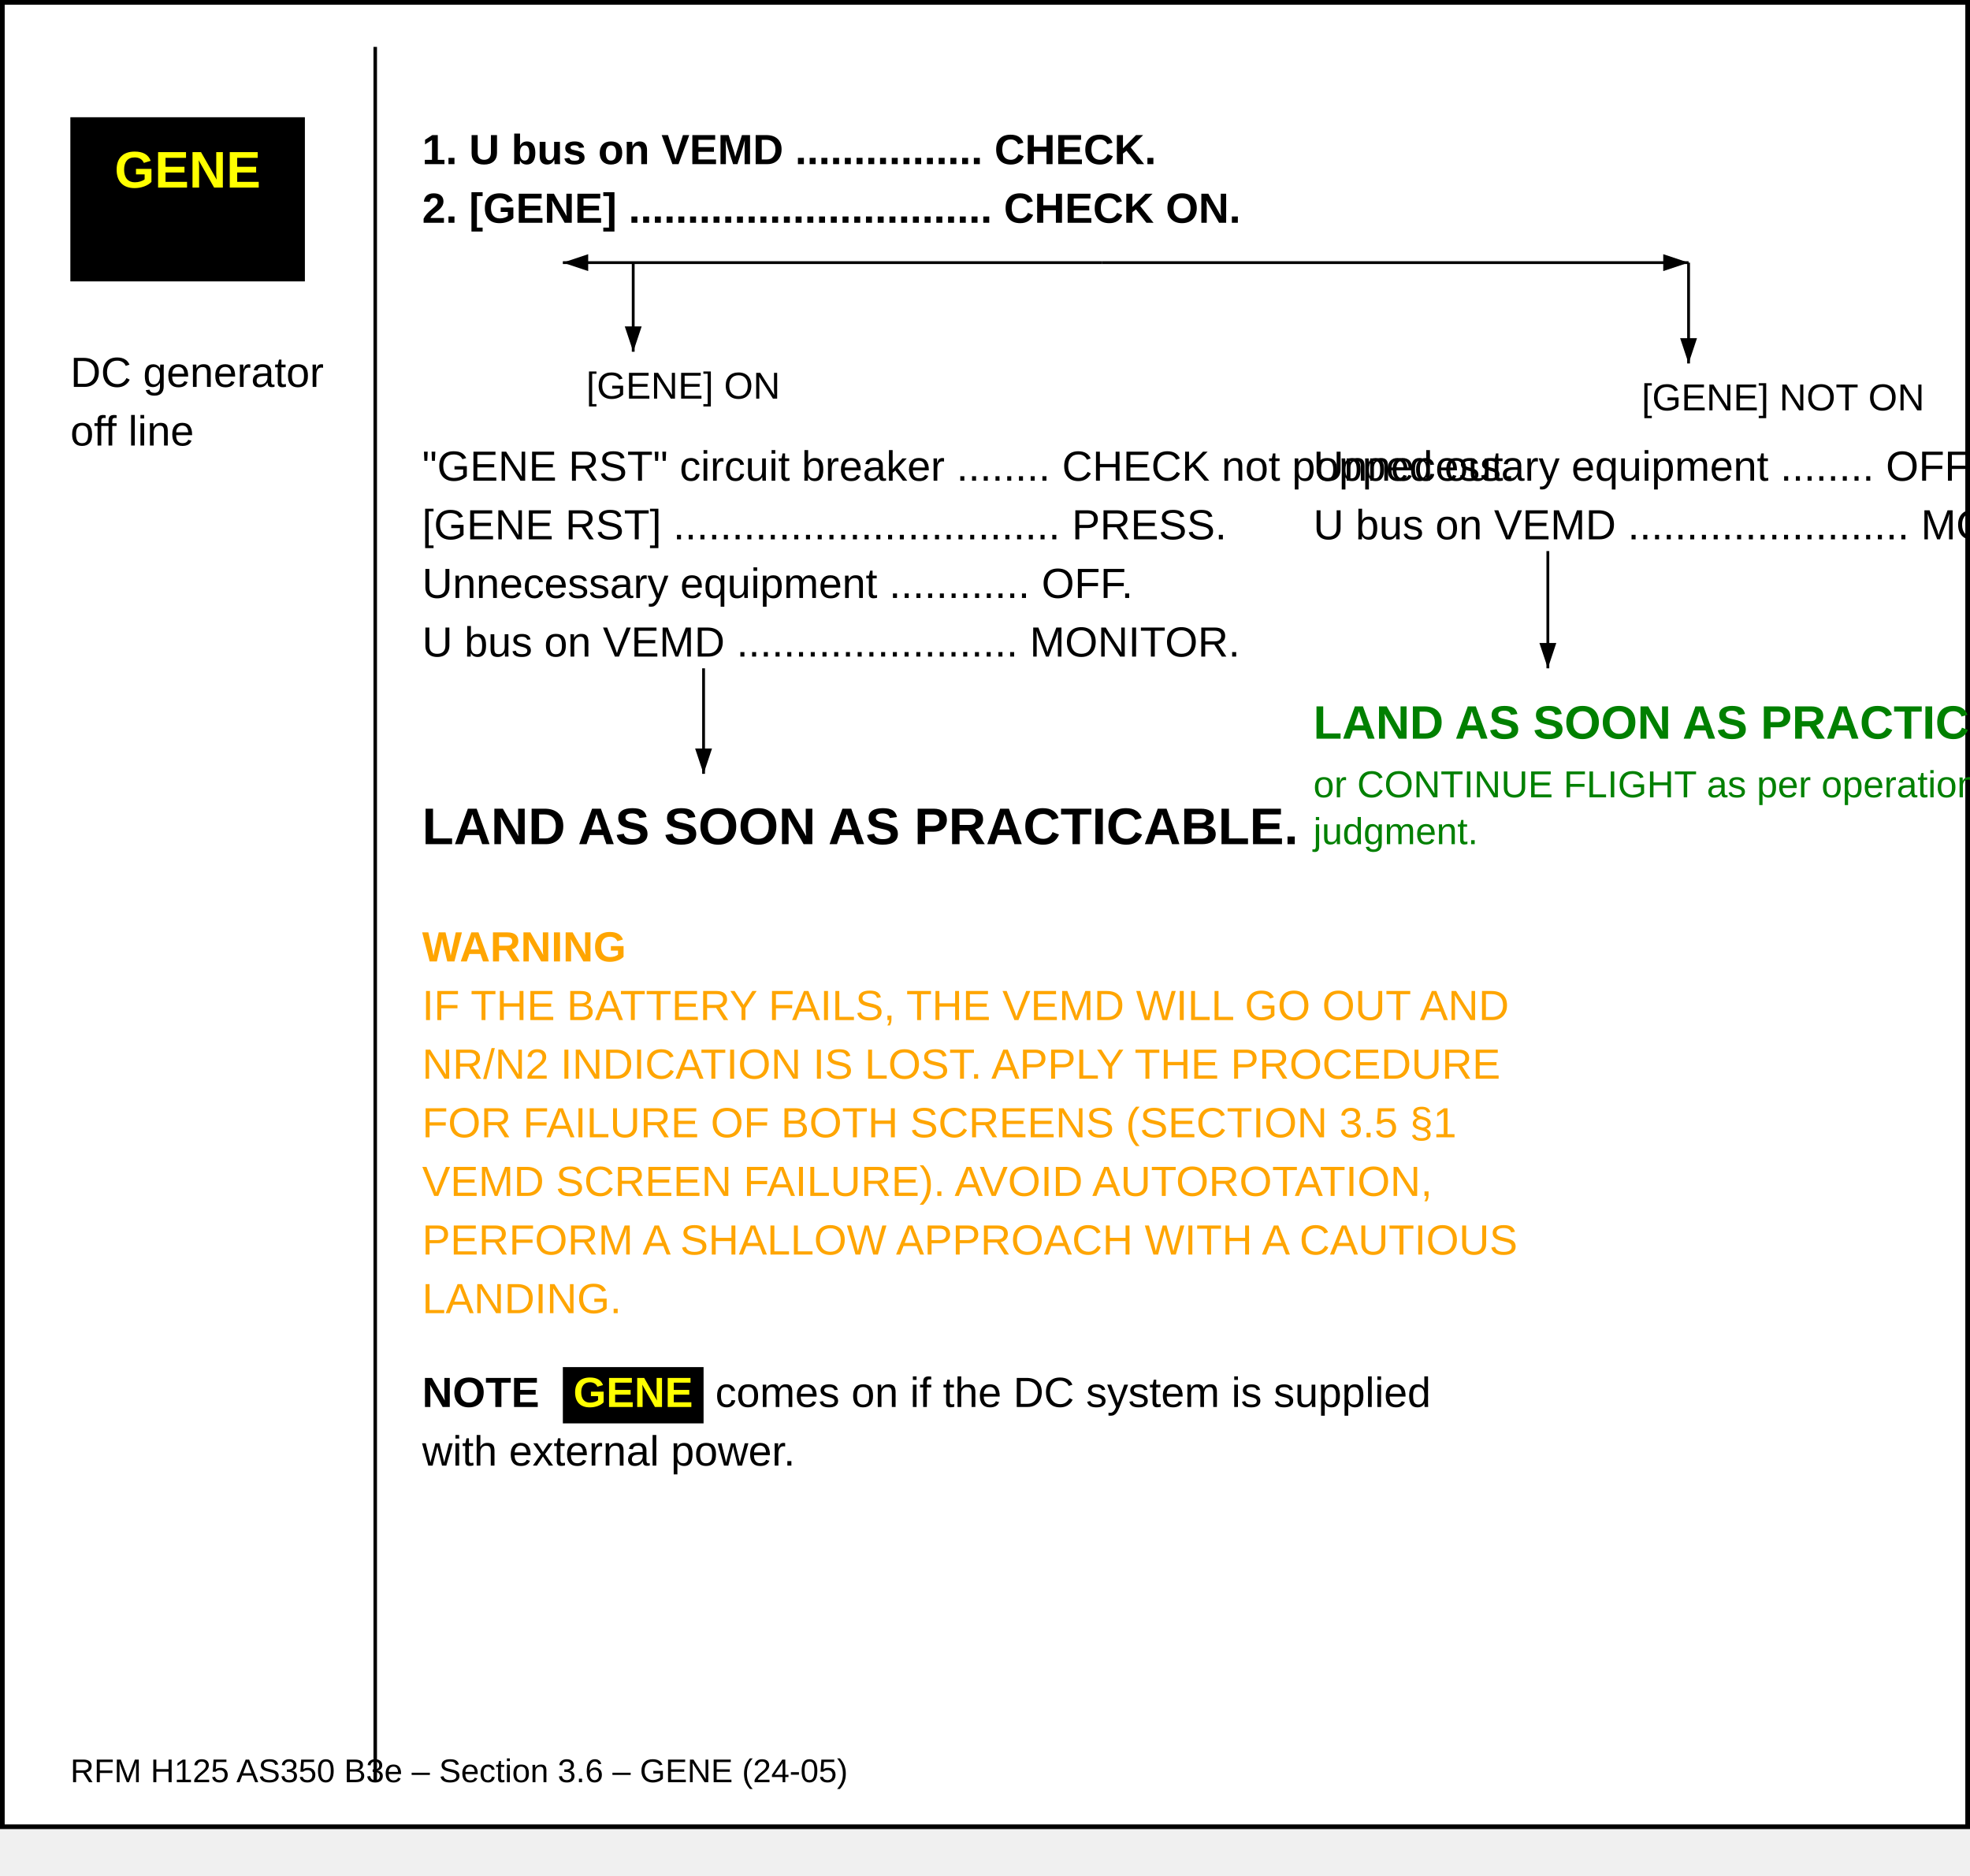
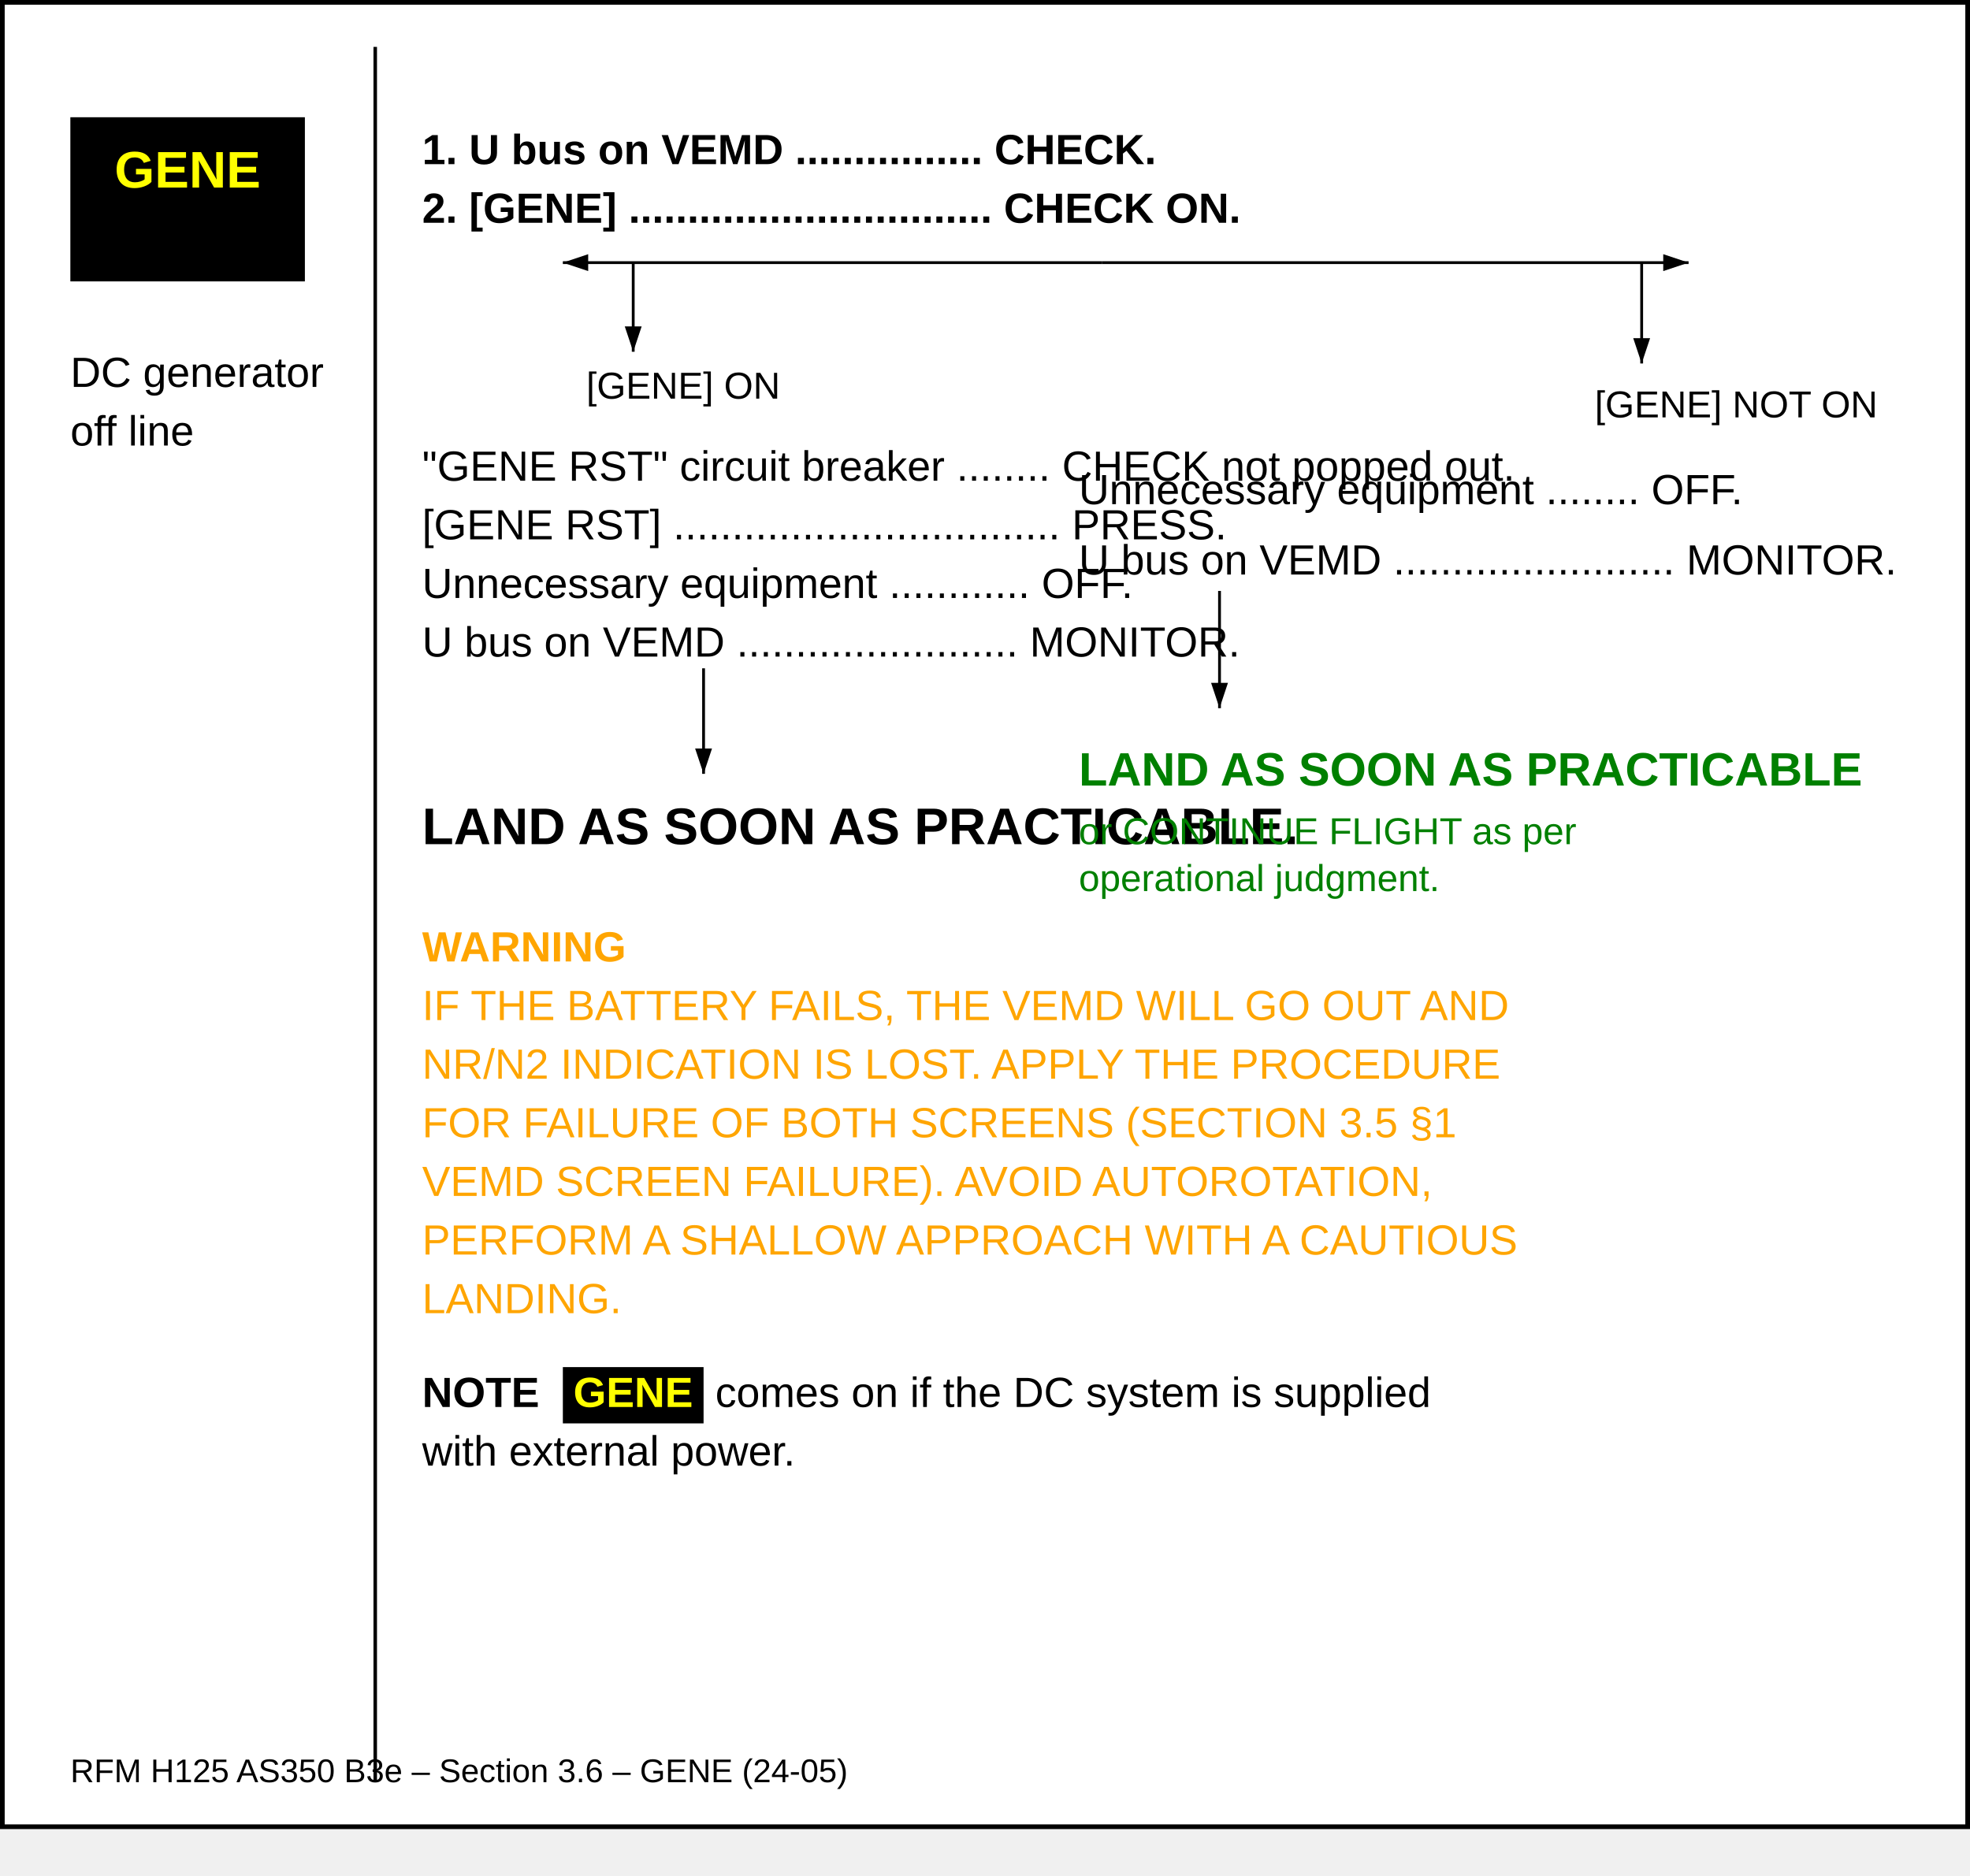
<svg xmlns="http://www.w3.org/2000/svg" viewBox="0 0 840 800" width="840" height="800" role="img" aria-label="GENE – AS350 B3e DC generator off line">
  <defs>
    <marker id="arrow" markerWidth="10" markerHeight="10" refX="9" refY="3" orient="auto" markerUnits="strokeWidth">
      <path d="M0,0 L9,3 L0,6 Z" fill="black" />
    </marker>
  </defs>
  <rect x="1" y="1" width="838" height="778" fill="white" stroke="black" stroke-width="2" />
  <rect x="30" y="50" width="100" height="70" fill="black" />
  <text x="80" y="80" font-family="Arial, sans-serif" font-size="22" font-weight="bold" fill="yellow" text-anchor="middle">GENE</text>
  <text x="30" y="165" font-family="Arial, sans-serif" font-size="18">DC generator</text>
  <text x="30" y="190" font-family="Arial, sans-serif" font-size="18">off line</text>
  <line x1="160" y1="20" x2="160" y2="760" stroke="black" stroke-width="1.5" />
  <text x="180" y="70" font-family="Arial, sans-serif" font-size="18" font-weight="bold">1. U bus on VEMD ................ CHECK.</text>
  <text x="180" y="95" font-family="Arial, sans-serif" font-size="18" font-weight="bold">2. [GENE] ............................... CHECK ON.</text>
  <line x1="470" y1="112" x2="240" y2="112" stroke="black" stroke-width="1.2" marker-end="url(#arrow)" />
  <line x1="470" y1="112" x2="720" y2="112" stroke="black" stroke-width="1.2" marker-end="url(#arrow)" />
  <line x1="270" y1="112" x2="270" y2="150" stroke="black" stroke-width="1.2" marker-end="url(#arrow)" />
  <text x="250" y="170" font-family="Arial, sans-serif" font-size="16">[GENE] ON</text>
  <text x="180" y="205" font-family="Arial, sans-serif" font-size="18">"GENE RST" circuit breaker ........ CHECK not popped out.</text>
  <text x="180" y="230" font-family="Arial, sans-serif" font-size="18">[GENE RST] ................................. PRESS.</text>
  <text x="180" y="255" font-family="Arial, sans-serif" font-size="18">Unnecessary equipment ............ OFF.</text>
  <text x="180" y="280" font-family="Arial, sans-serif" font-size="18">U bus on VEMD ........................ MONITOR.</text>
  <line x1="300" y1="285" x2="300" y2="330" stroke="black" stroke-width="1.2" marker-end="url(#arrow)" />
  <text x="180" y="360" font-family="Arial, sans-serif" font-size="22" font-weight="bold">LAND AS SOON AS PRACTICABLE.</text>
-   <line x1="720" y1="112" x2="720" y2="155" stroke="black" stroke-width="1.2" marker-end="url(#arrow)" />
-   <text x="700" y="175" font-family="Arial, sans-serif" font-size="16">[GENE] NOT ON</text>
-   <text x="560" y="205" font-family="Arial, sans-serif" font-size="18">Unnecessary equipment ........ OFF.</text>
-   <text x="560" y="230" font-family="Arial, sans-serif" font-size="18">U bus on VEMD ........................ MONITOR.</text>
-   <line x1="660" y1="235" x2="660" y2="285" stroke="black" stroke-width="1.2" marker-end="url(#arrow)" />
-   <text x="560" y="315" font-family="Arial, sans-serif" font-size="20" font-weight="bold" fill="green">LAND AS SOON AS PRACTICABLE</text>
-   <text x="560" y="340" font-family="Arial, sans-serif" font-size="16" fill="green">or CONTINUE FLIGHT as per operational</text>
-   <text x="560" y="360" font-family="Arial, sans-serif" font-size="16" fill="green">judgment.</text>
+   <line x1="700" y1="112" x2="700" y2="155" stroke="black" stroke-width="1.2" marker-end="url(#arrow)" />
+   <text x="680" y="178" font-family="Arial, sans-serif" font-size="16">[GENE] NOT ON</text>
+   <text x="460" y="215" font-family="Arial, sans-serif" font-size="18">Unnecessary equipment ........ OFF.</text>
+   <text x="460" y="245" font-family="Arial, sans-serif" font-size="18">U bus on VEMD ........................ MONITOR.</text>
+   <line x1="520" y1="252" x2="520" y2="302" stroke="black" stroke-width="1.2" marker-end="url(#arrow)" />
+   <text x="460" y="335" font-family="Arial, sans-serif" font-size="20" font-weight="bold" fill="green">LAND AS SOON AS PRACTICABLE</text>
+   <text x="460" y="360" font-family="Arial, sans-serif" font-size="16" fill="green">or CONTINUE FLIGHT as per</text>
+   <text x="460" y="380" font-family="Arial, sans-serif" font-size="16" fill="green">operational judgment.</text>
  <text x="180" y="410" font-family="Arial, sans-serif" font-size="18" font-weight="bold" fill="orange">WARNING</text>
  <text x="180" y="435" font-family="Arial, sans-serif" font-size="18" fill="orange">IF THE BATTERY FAILS, THE VEMD WILL GO OUT AND</text>
  <text x="180" y="460" font-family="Arial, sans-serif" font-size="18" fill="orange">NR/N2 INDICATION IS LOST. APPLY THE PROCEDURE</text>
  <text x="180" y="485" font-family="Arial, sans-serif" font-size="18" fill="orange">FOR FAILURE OF BOTH SCREENS (SECTION 3.5 §1</text>
  <text x="180" y="510" font-family="Arial, sans-serif" font-size="18" fill="orange">VEMD SCREEN FAILURE). AVOID AUTOROTATION,</text>
  <text x="180" y="535" font-family="Arial, sans-serif" font-size="18" fill="orange">PERFORM A SHALLOW APPROACH WITH A CAUTIOUS</text>
  <text x="180" y="560" font-family="Arial, sans-serif" font-size="18" fill="orange">LANDING.</text>
  <text x="180" y="600" font-family="Arial, sans-serif" font-size="18" font-weight="bold">NOTE</text>
  <rect x="240" y="583" width="60" height="24" fill="black" />
  <text x="270" y="600" font-family="Arial, sans-serif" font-size="18" font-weight="bold" fill="yellow" text-anchor="middle">GENE</text>
  <text x="305" y="600" font-family="Arial, sans-serif" font-size="18">comes on if the DC system is supplied</text>
  <text x="180" y="625" font-family="Arial, sans-serif" font-size="18">with external power.</text>
  <text x="30" y="760" font-family="Arial, sans-serif" font-size="14">RFM H125 AS350 B3e – Section 3.6 – GENE (24-05)</text>
</svg>
